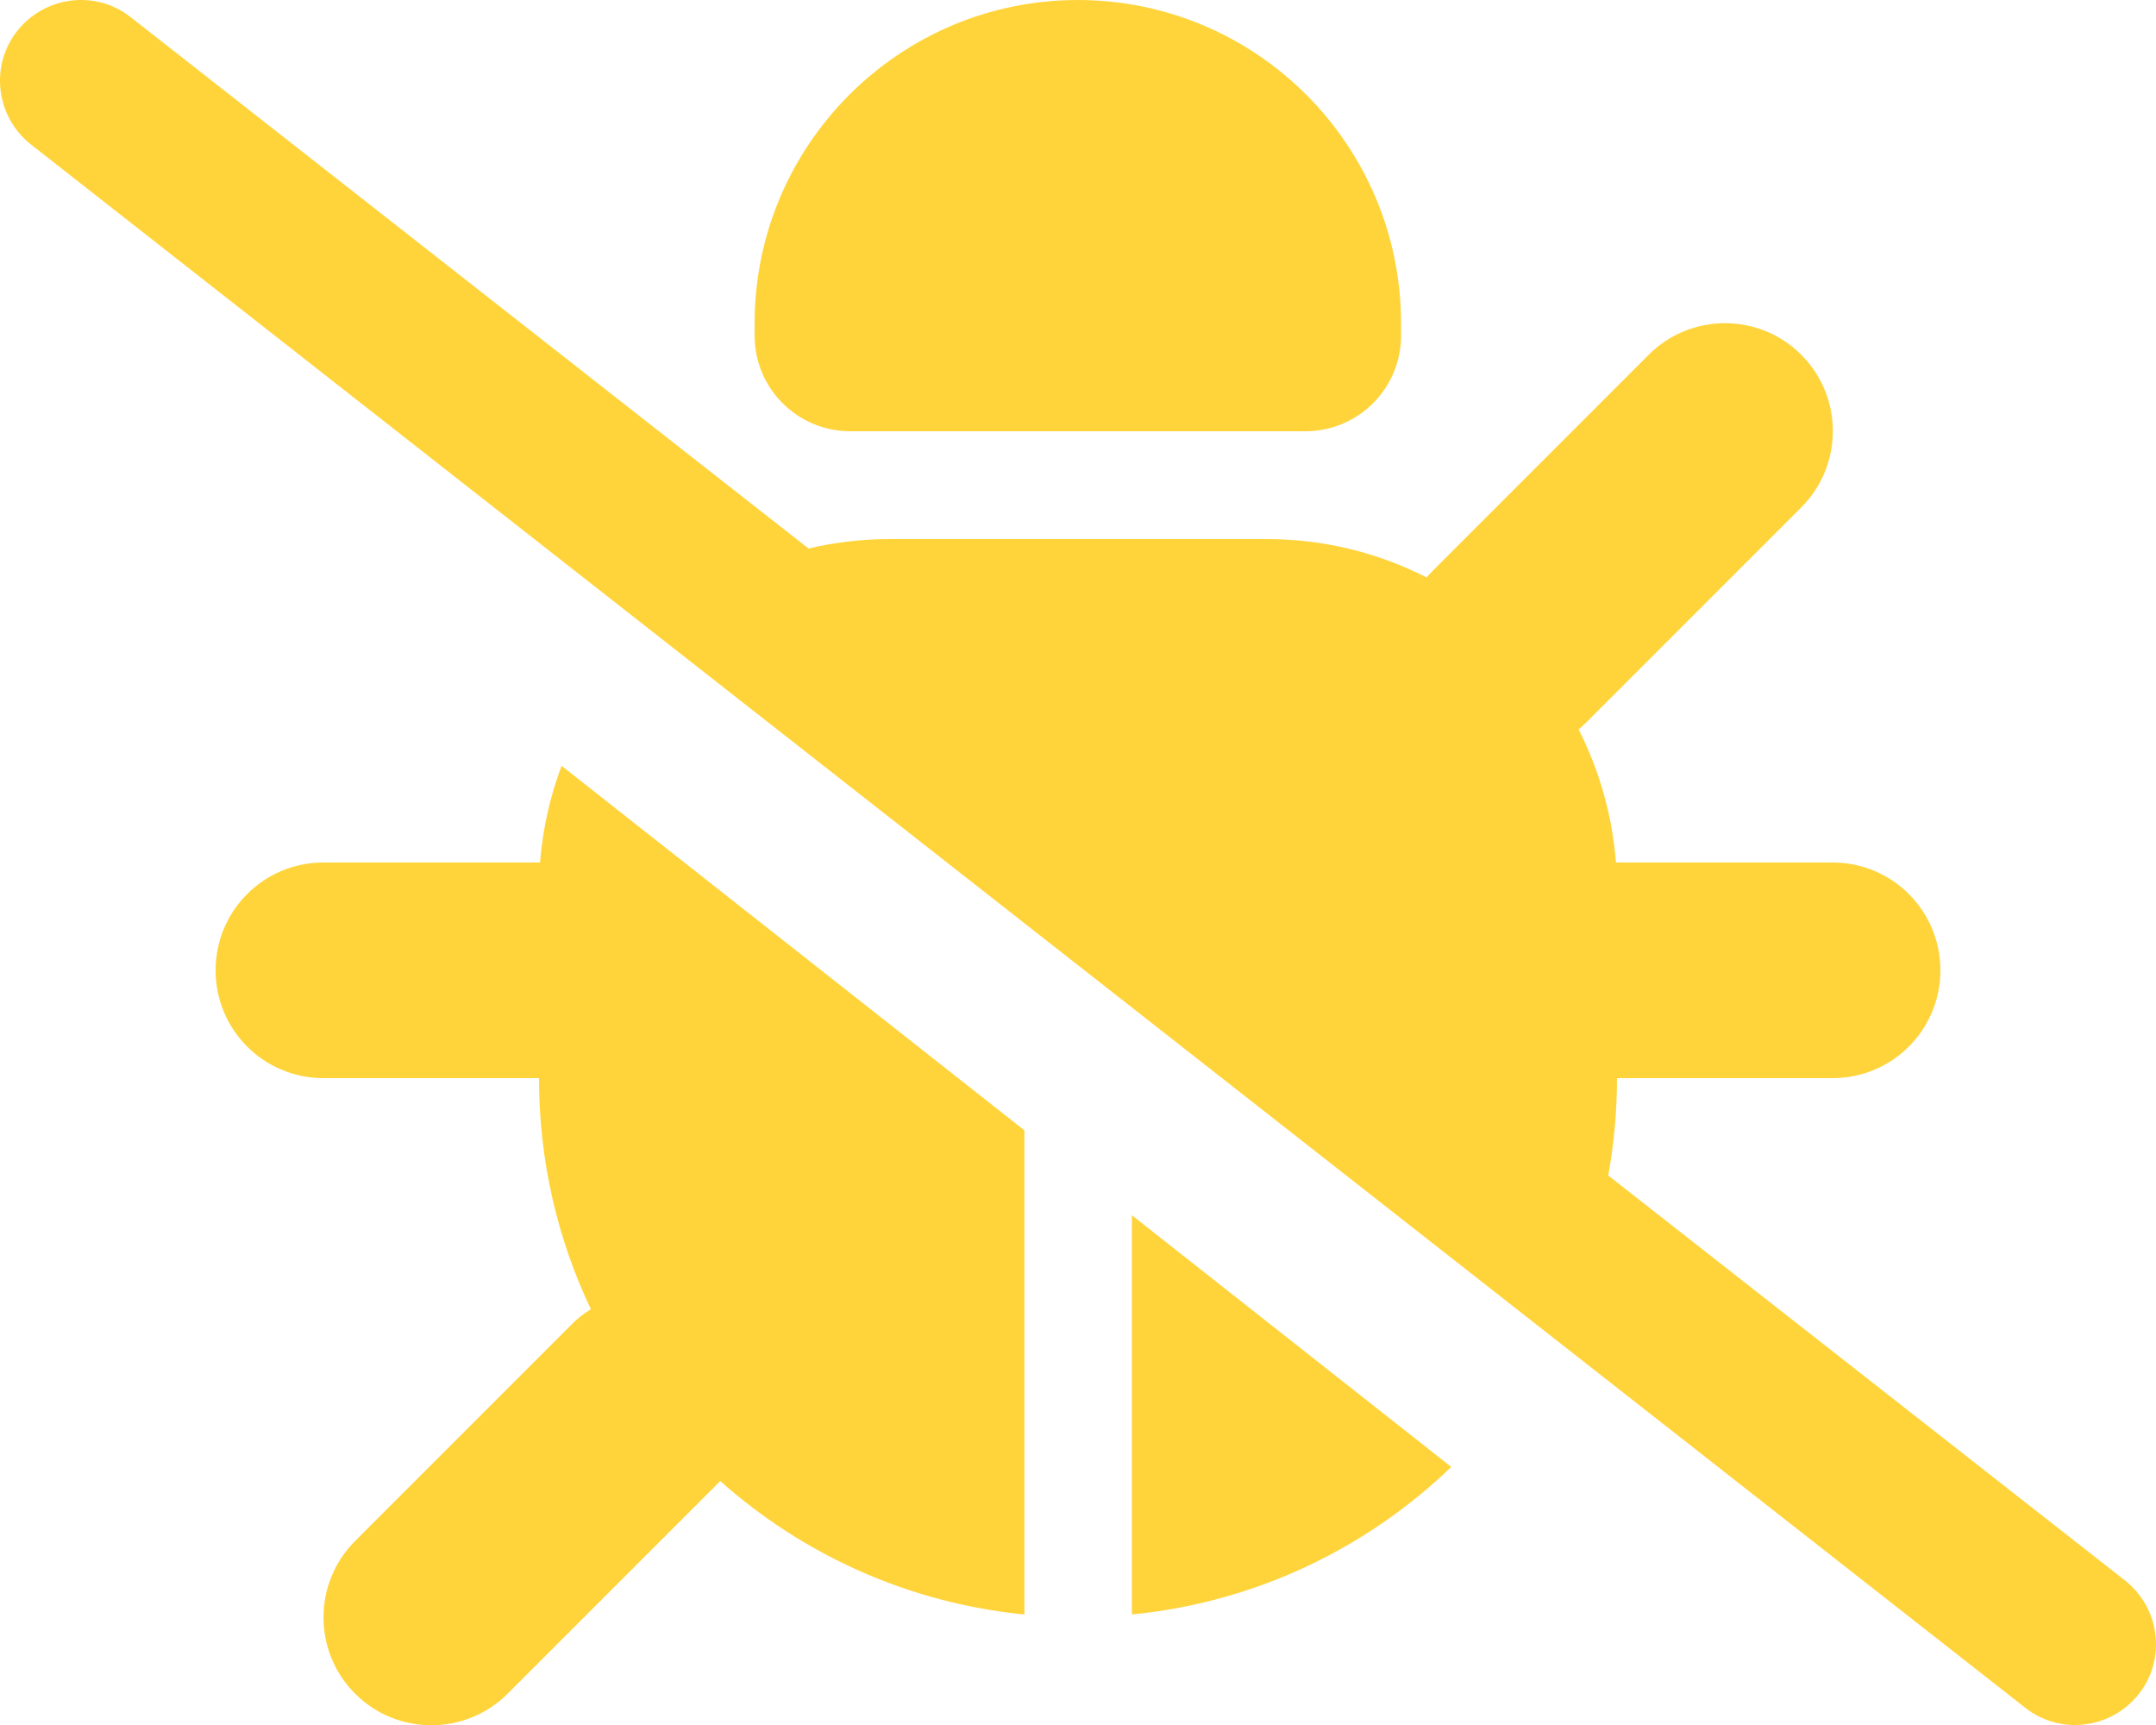
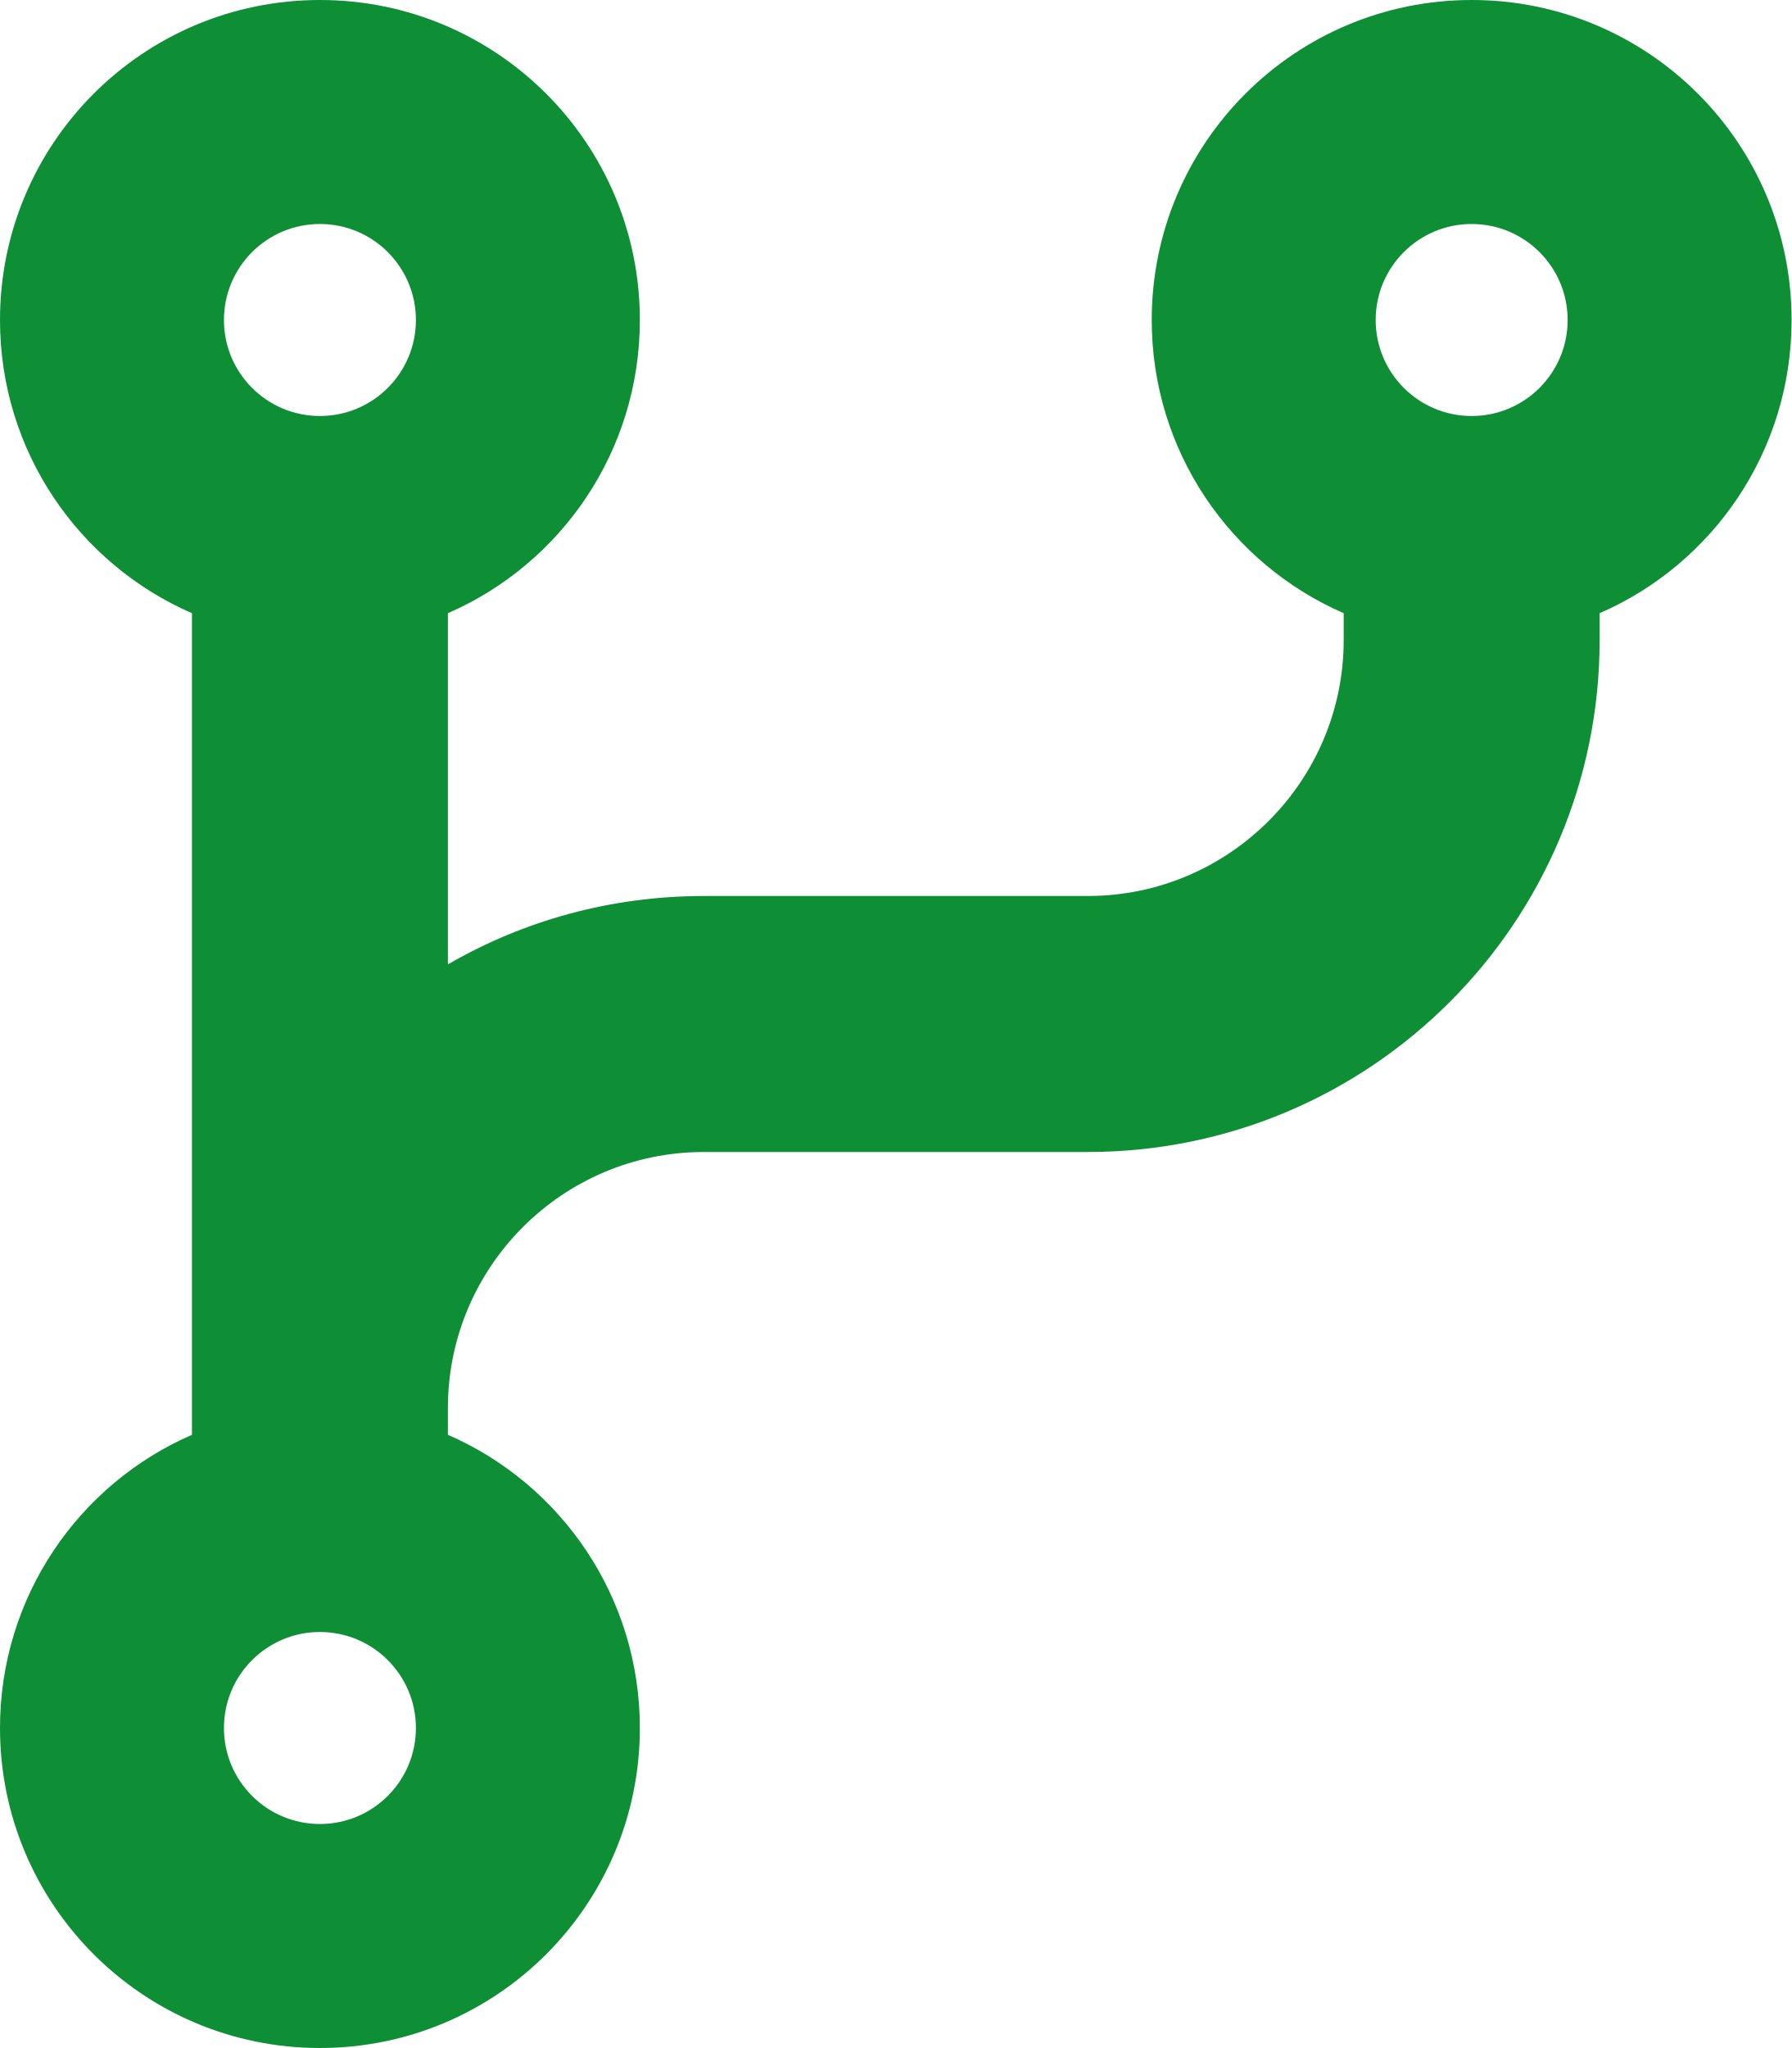
- <svg xmlns="http://www.w3.org/2000/svg" viewBox="0 0 640 512">
-   <path fill="#FFD43B" d="M38.8 5.1C28.4-3.1 13.3-1.2 5.1 9.2S-1.2 34.7 9.2 42.9l592 464c10.4 8.2 25.5 6.3 33.7-4.1s6.3-25.5-4.1-33.7L477.4 348.9c1.7-9.4 2.6-19 2.6-28.9l64 0c17.7 0 32-14.3 32-32s-14.3-32-32-32l-64.3 0c-1.1-14.1-5-27.5-11.1-39.5c.7-.6 1.4-1.2 2.1-1.9l64-64c12.5-12.5 12.5-32.8 0-45.3s-32.8-12.5-45.3 0l-64 64c-.7 .7-1.3 1.4-1.9 2.1C409.2 164.1 393.1 160 376 160l-112 0c-8.3 0-16.3 1-24 2.8L38.8 5.1zM320 0c-53 0-96 43-96 96l0 3.6c0 15.7 12.7 28.4 28.4 28.4l135.1 0c15.7 0 28.4-12.7 28.4-28.4l0-3.6c0-53-43-96-96-96zM160.3 256L96 256c-17.7 0-32 14.3-32 32s14.3 32 32 32l64 0c0 24.6 5.5 47.8 15.4 68.6c-2.2 1.3-4.2 2.9-6 4.8l-64 64c-12.5 12.5-12.5 32.8 0 45.3s32.8 12.5 45.3 0l63.1-63.1c24.5 21.8 55.8 36.2 90.3 39.6l0-143.7L166.7 227.3c-3.4 9-5.6 18.7-6.4 28.7zM336 479.2c36.6-3.6 69.7-19.6 94.8-43.8L336 360.7l0 118.5z" />
+ <svg xmlns="http://www.w3.org/2000/svg" viewBox="0 0 448 512">
+   <path fill="#0f8f35" d="M80 104a24 24 0 1 0 0-48 24 24 0 1 0 0 48zm80-24c0 32.8-19.7 61-48 73.3l0 87.8c18.8-10.9 40.7-17.1 64-17.1l96 0c35.3 0 64-28.7 64-64l0-6.7C307.7 141 288 112.8 288 80c0-44.2 35.8-80 80-80s80 35.8 80 80c0 32.8-19.7 61-48 73.3l0 6.7c0 70.7-57.3 128-128 128l-96 0c-35.3 0-64 28.7-64 64l0 6.7c28.3 12.3 48 40.5 48 73.3c0 44.2-35.8 80-80 80s-80-35.8-80-80c0-32.8 19.7-61 48-73.3l0-6.7 0-198.7C19.7 141 0 112.8 0 80C0 35.8 35.8 0 80 0s80 35.8 80 80zm232 0a24 24 0 1 0 -48 0 24 24 0 1 0 48 0zM80 456a24 24 0 1 0 0-48 24 24 0 1 0 0 48z" />
</svg>
